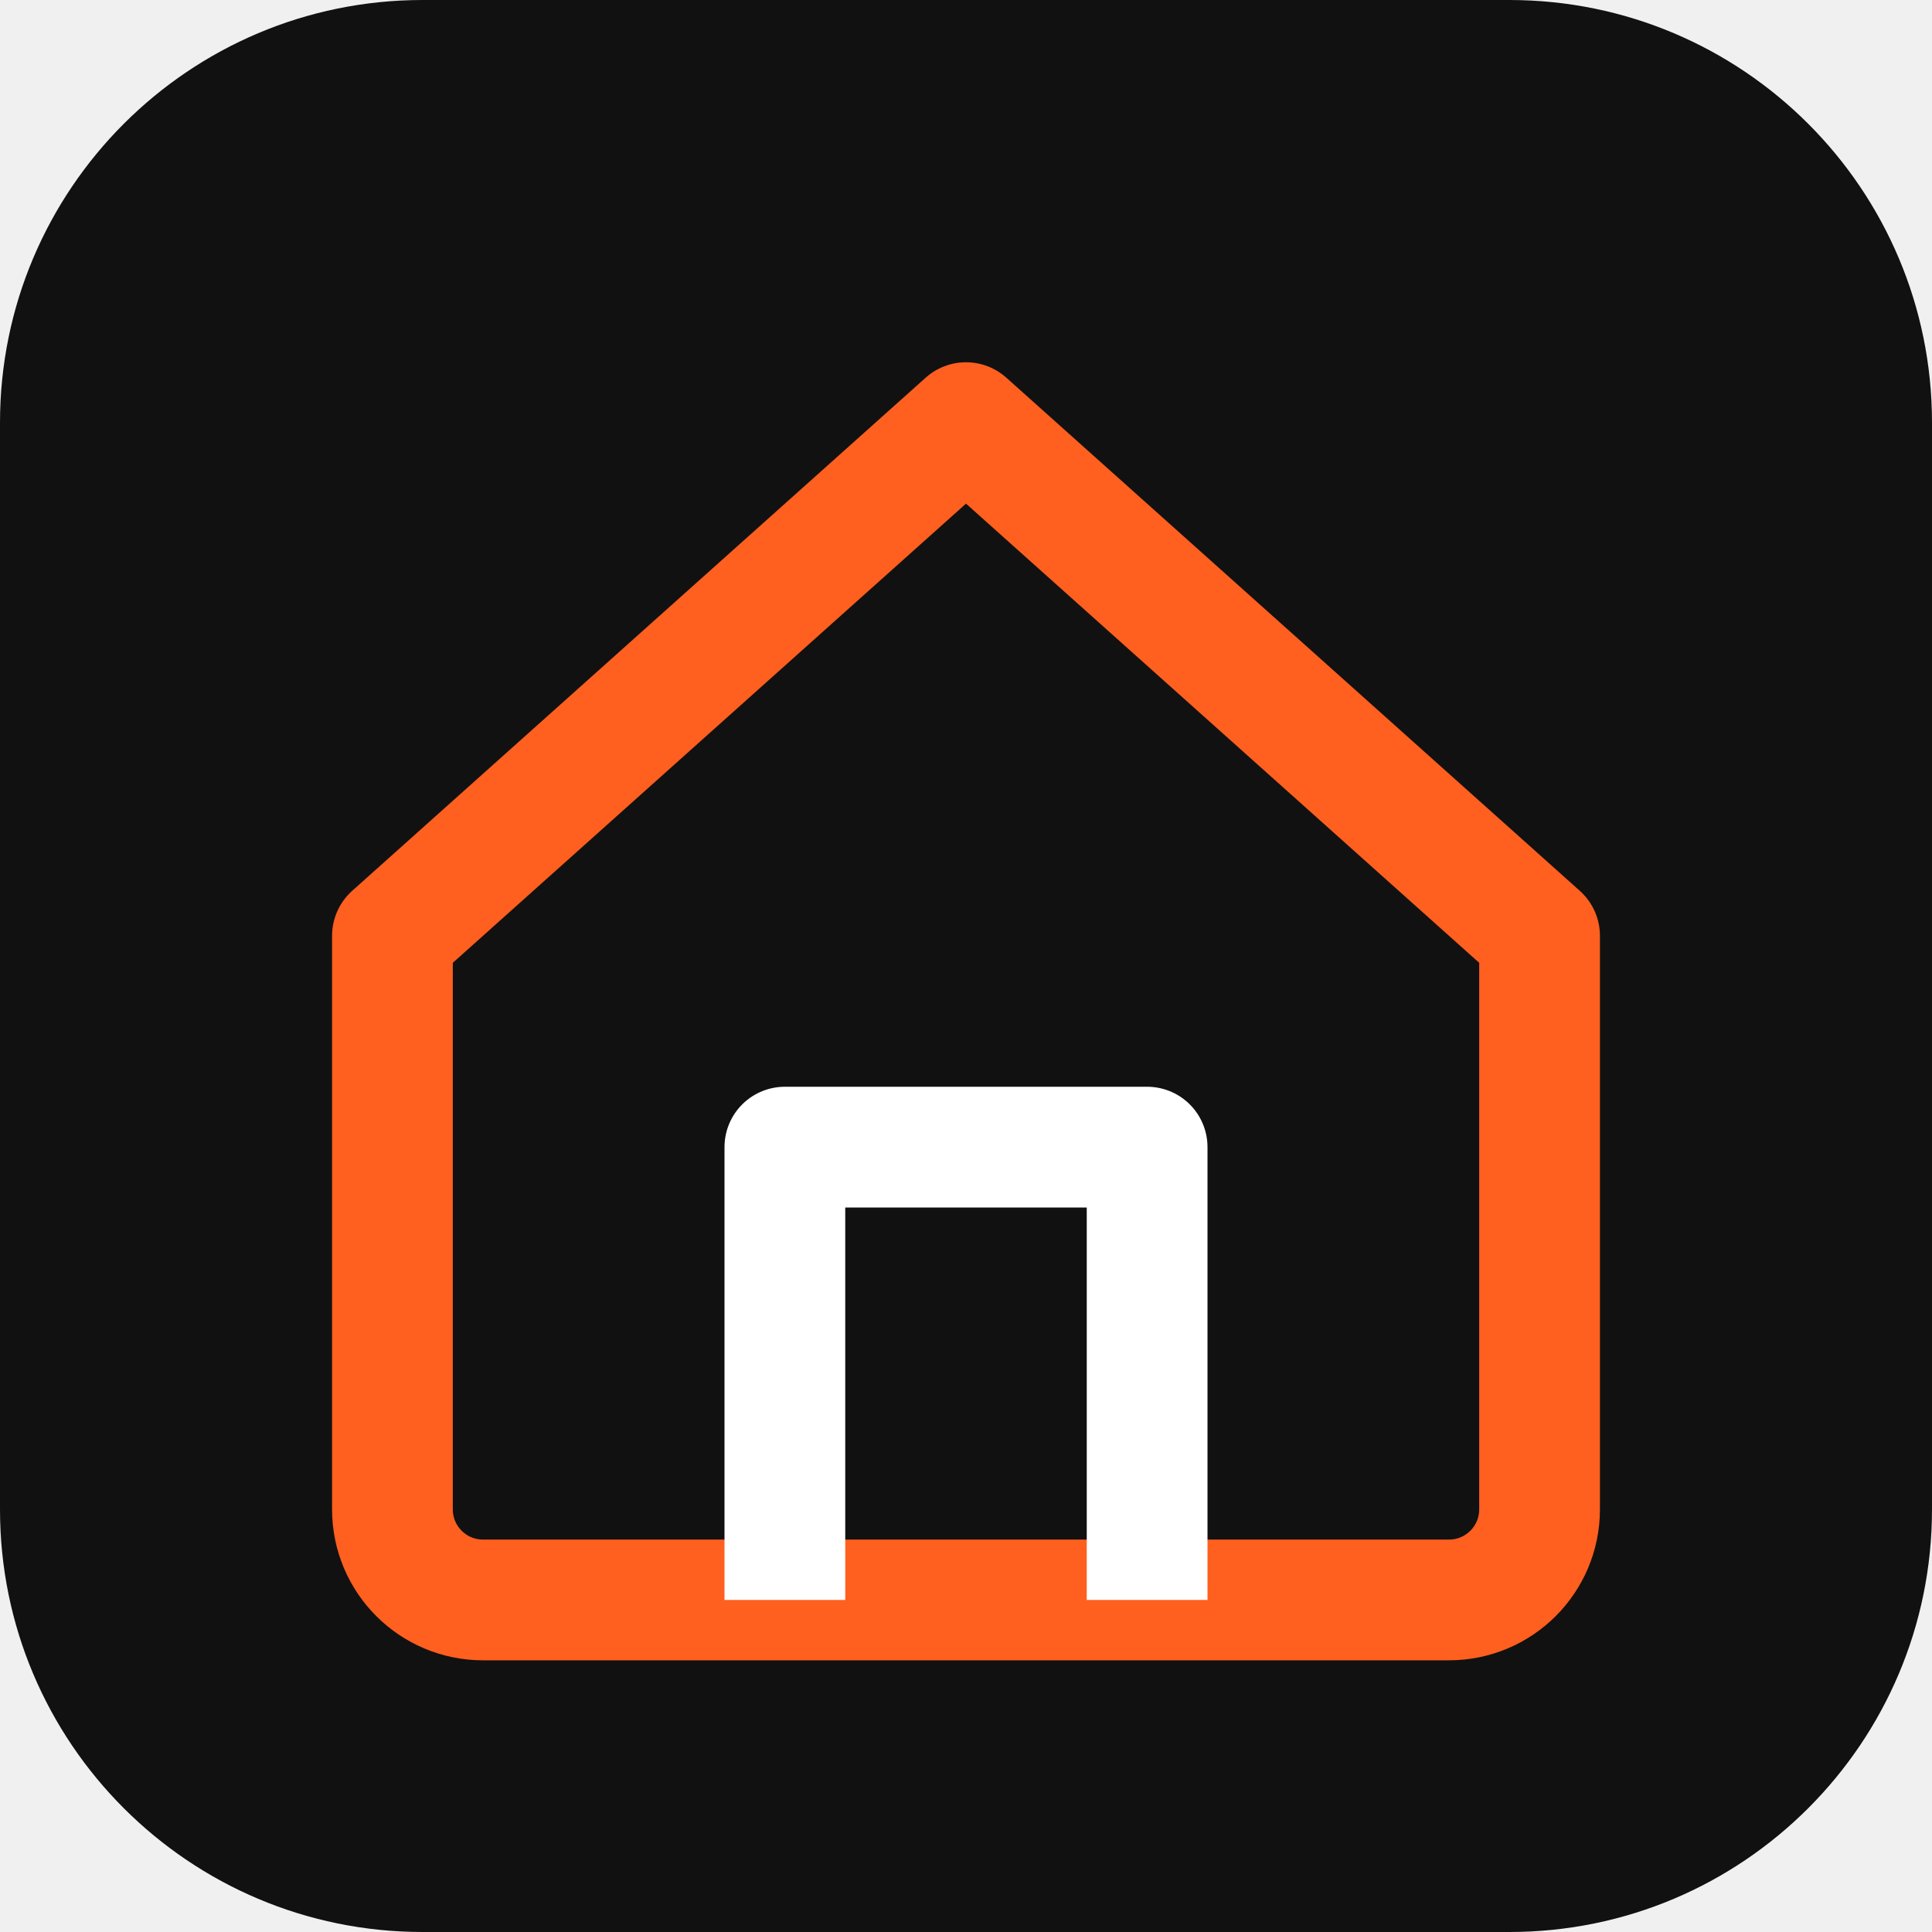
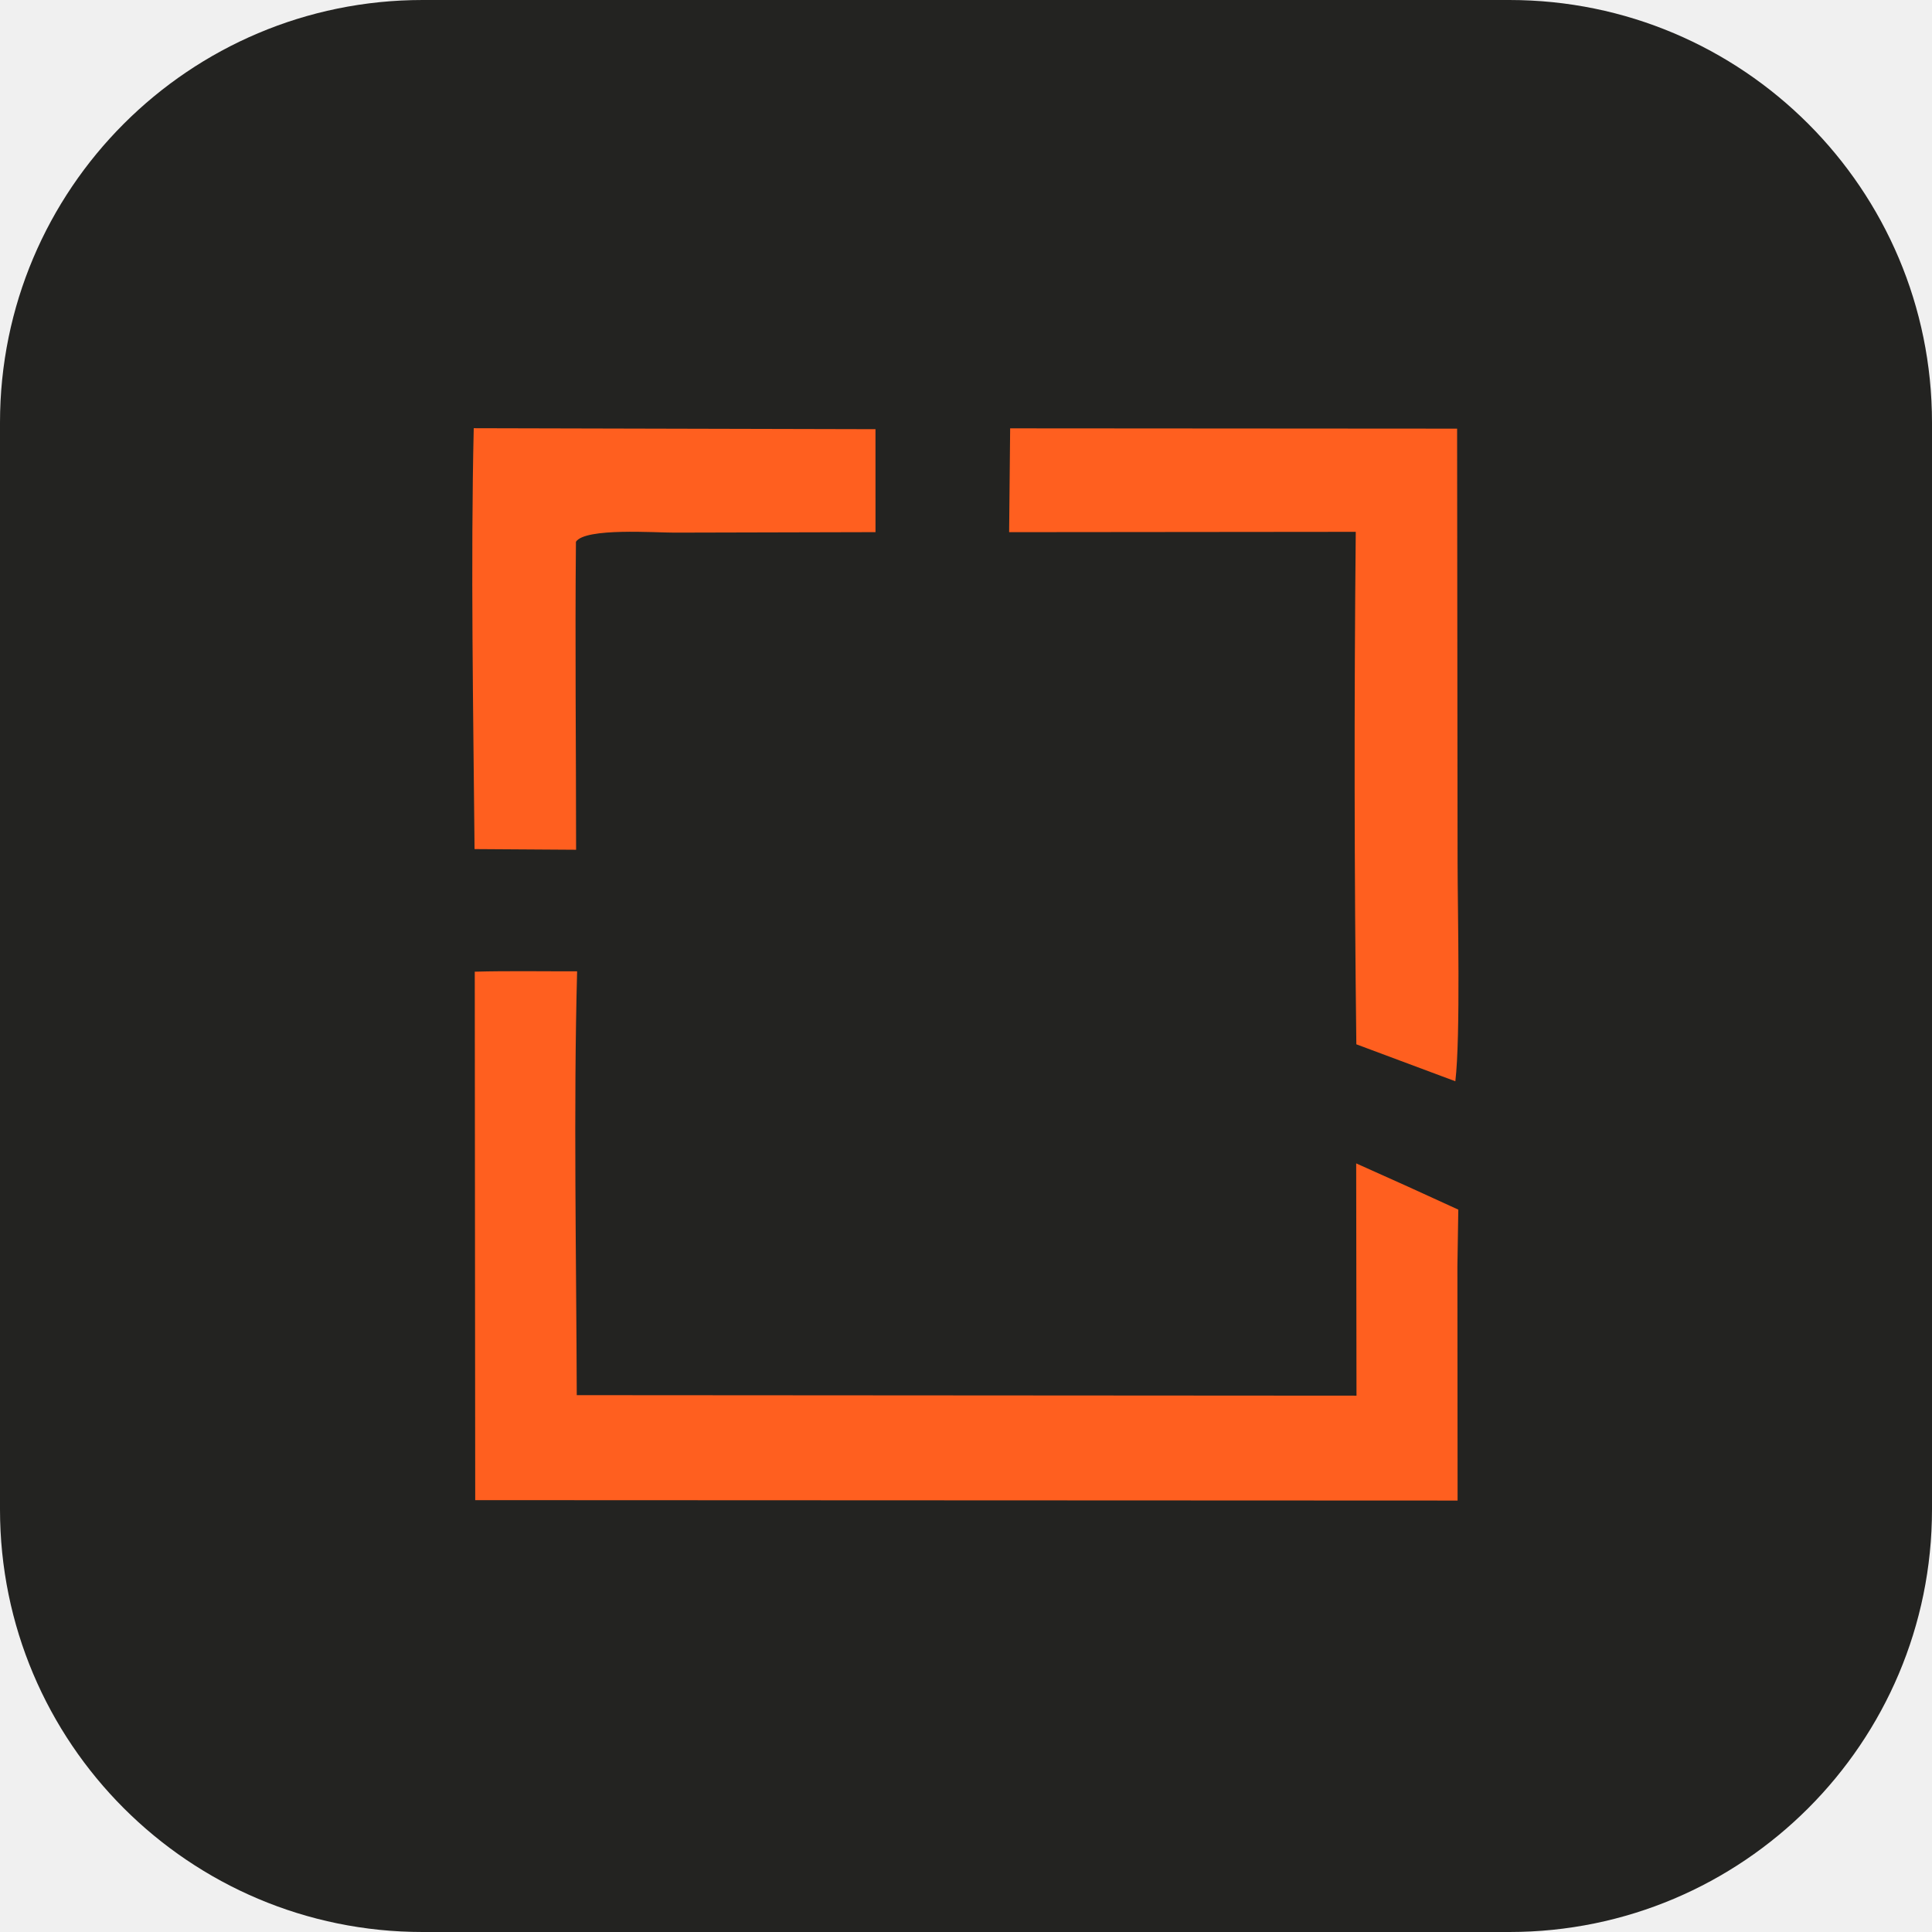
<svg xmlns="http://www.w3.org/2000/svg" viewBox="0 0 64 64" role="img" aria-label="Ремонтвижн">
-   <rect width="64" height="64" rx="14" fill="#111" />
-   <path d="M13 31 32 14l19 17v19a3 3 0 0 1-3 3H16a3 3 0 0 1-3-3Z" fill="none" stroke="#FF5F1F" stroke-width="4" stroke-linejoin="round" />
-   <path d="M26 53V38h12v15" fill="none" stroke="#fff" stroke-width="4" stroke-linejoin="round" />
+   <rect width="64" height="64" rx="14" fill="#232321" />
+   <svg x="15" y="14" width="34" height="36" viewBox="219 905 220 239" preserveAspectRatio="xMidYMid meet">
+     <path fill="#FF5F1F" fill-rule="evenodd" d="M 220.966 1025.75 C 228.268 1025.55 236.125 1025.69 243.476 1025.67 C 242.67 1055.8 243.306 1088.64 243.398 1118.88 L 414.878 1118.99 L 414.811 1067.91 C 422.32 1071.25 429.806 1074.64 437.269 1078.08 L 437.071 1090.5 L 437.111 1142.06 L 221.067 1141.97 L 220.966 1025.75 z M 338.709 906.258 L 437.005 906.323 L 437.108 1001.56 C 437.118 1012.43 437.786 1040 436.617 1049.85 L 414.845 1041.72 C 414.391 1004.16 414.348 966.587 414.717 929.019 L 338.485 929.091 L 338.709 906.258 z M 220.741 906.227 L 309.094 906.442 L 309.098 929.085 L 264.881 929.194 C 260.744 929.208 245.282 928.064 243.217 931.199 C 243.001 953.689 243.247 976.423 243.252 998.936 L 220.921 998.79 C 220.646 968.897 220.054 935.913 220.741 906.227 z" />
+   </svg>
</svg>
